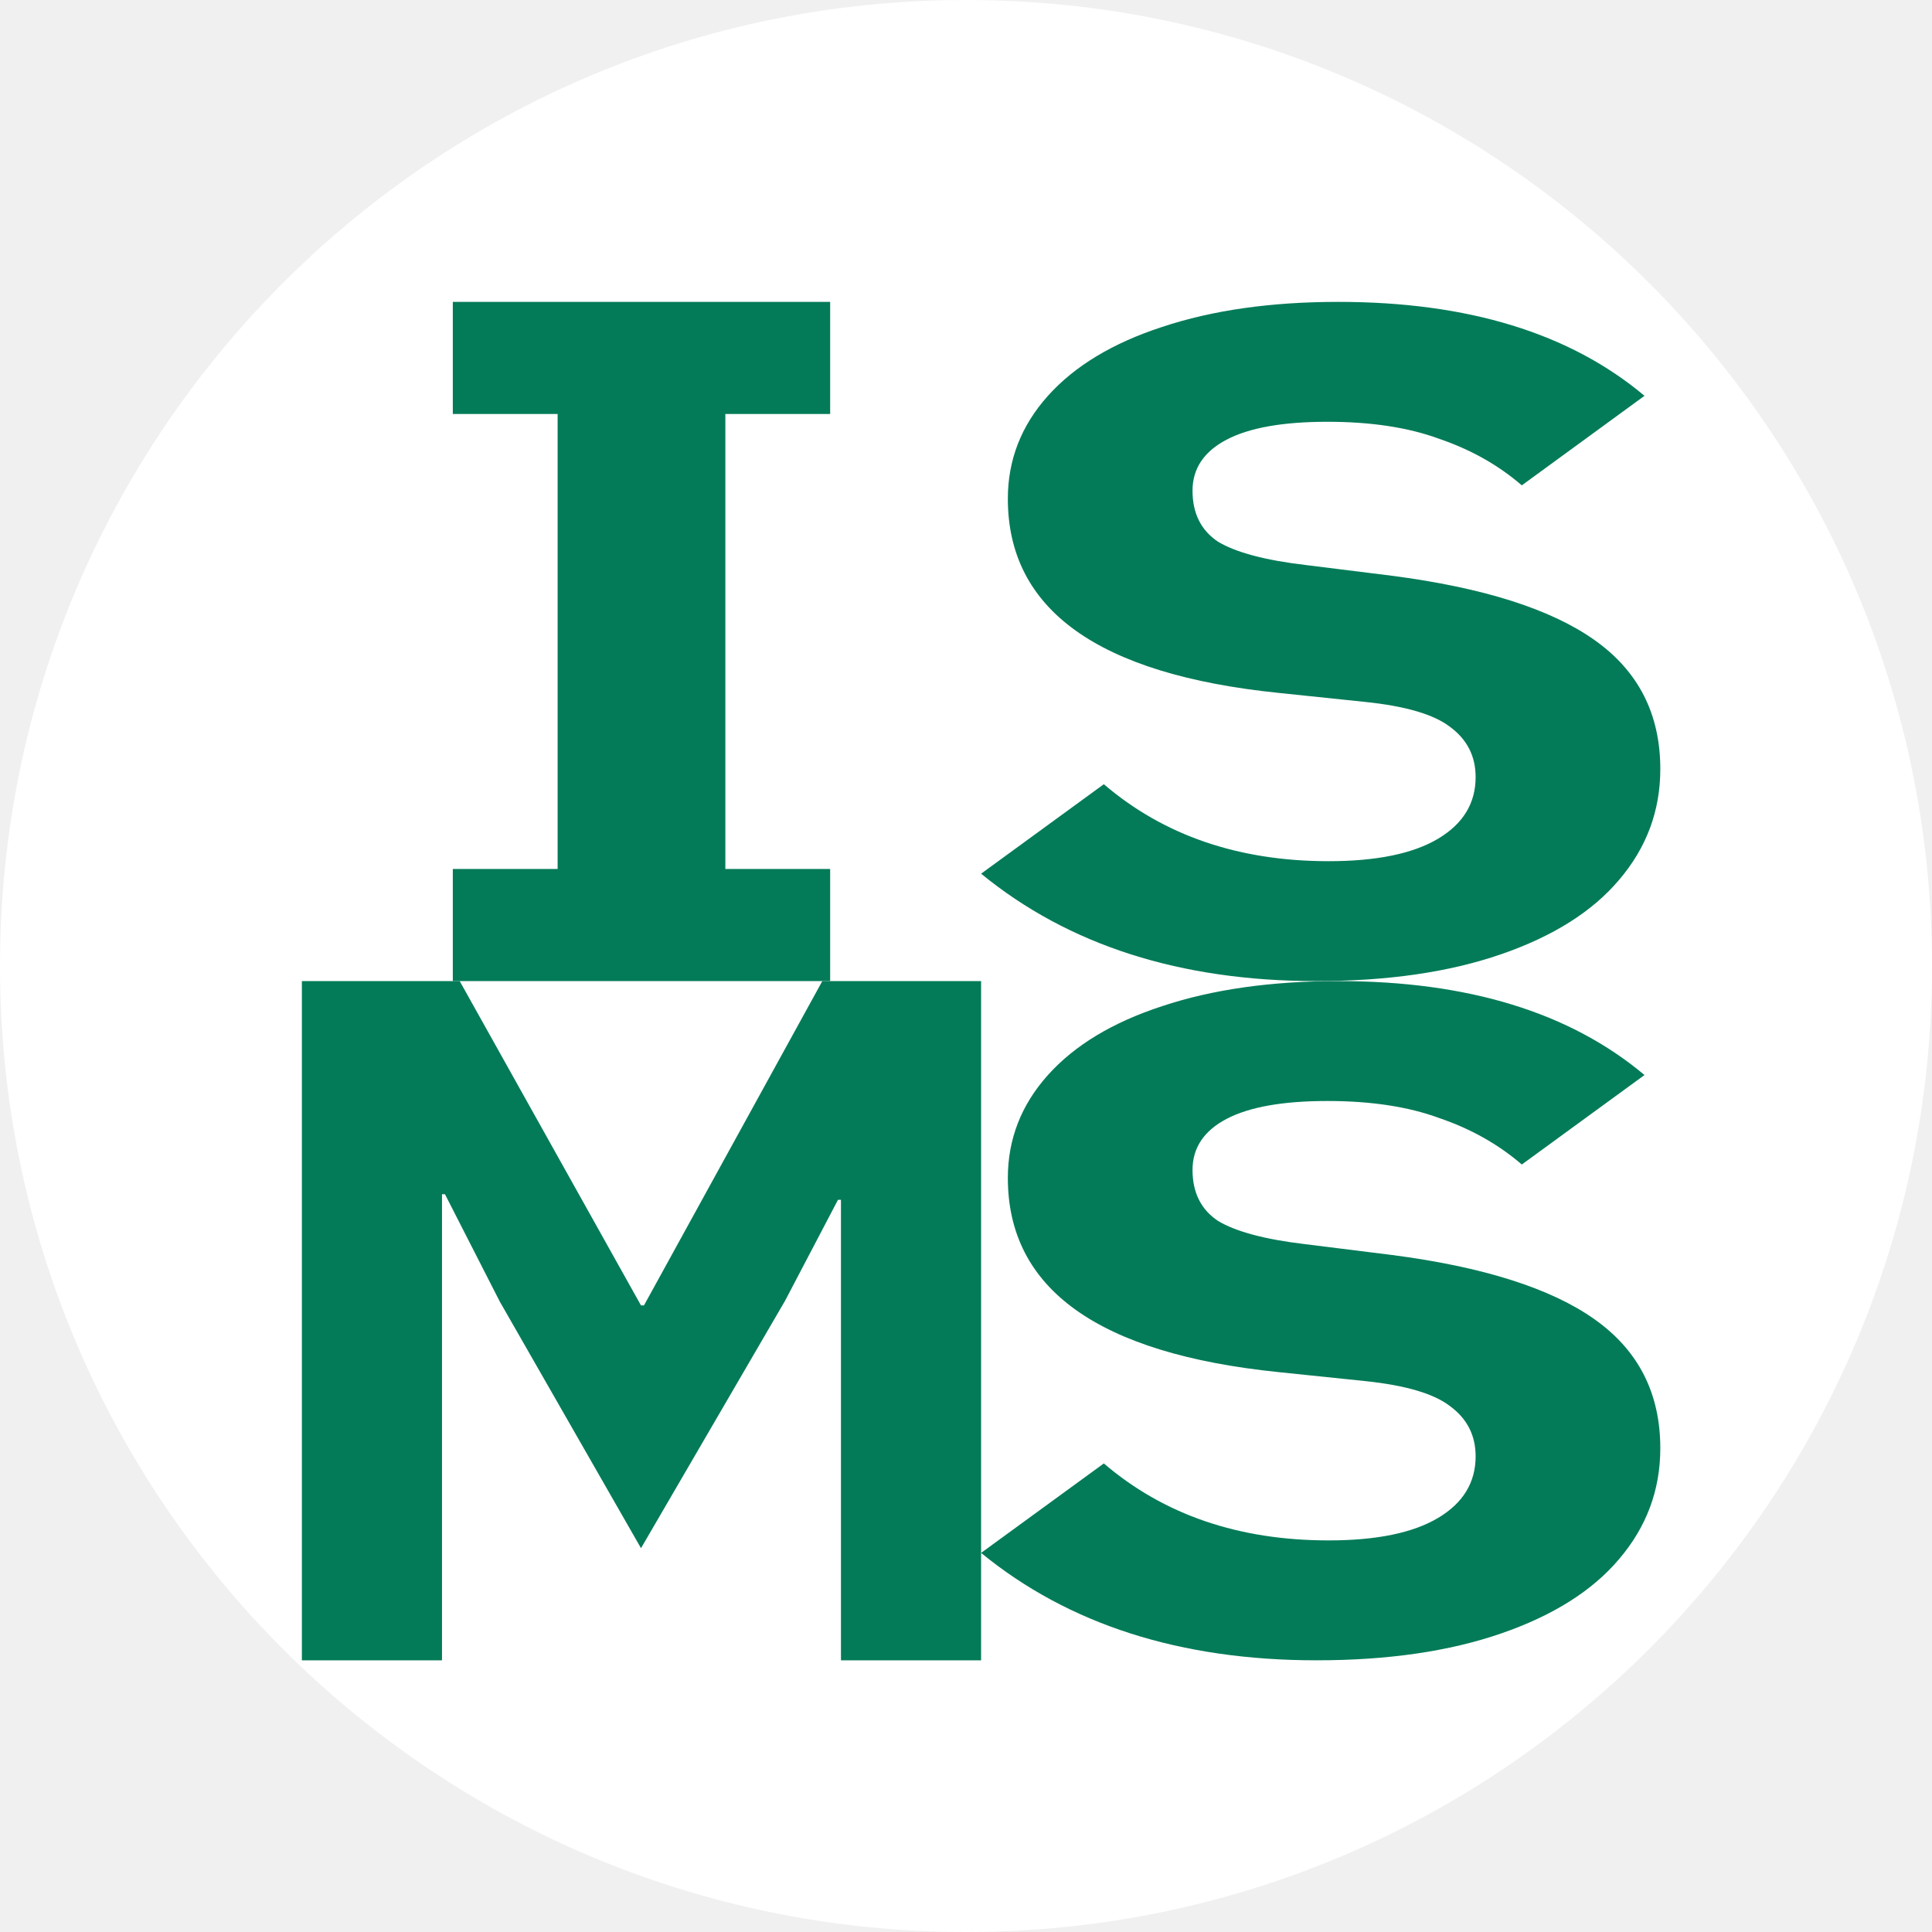
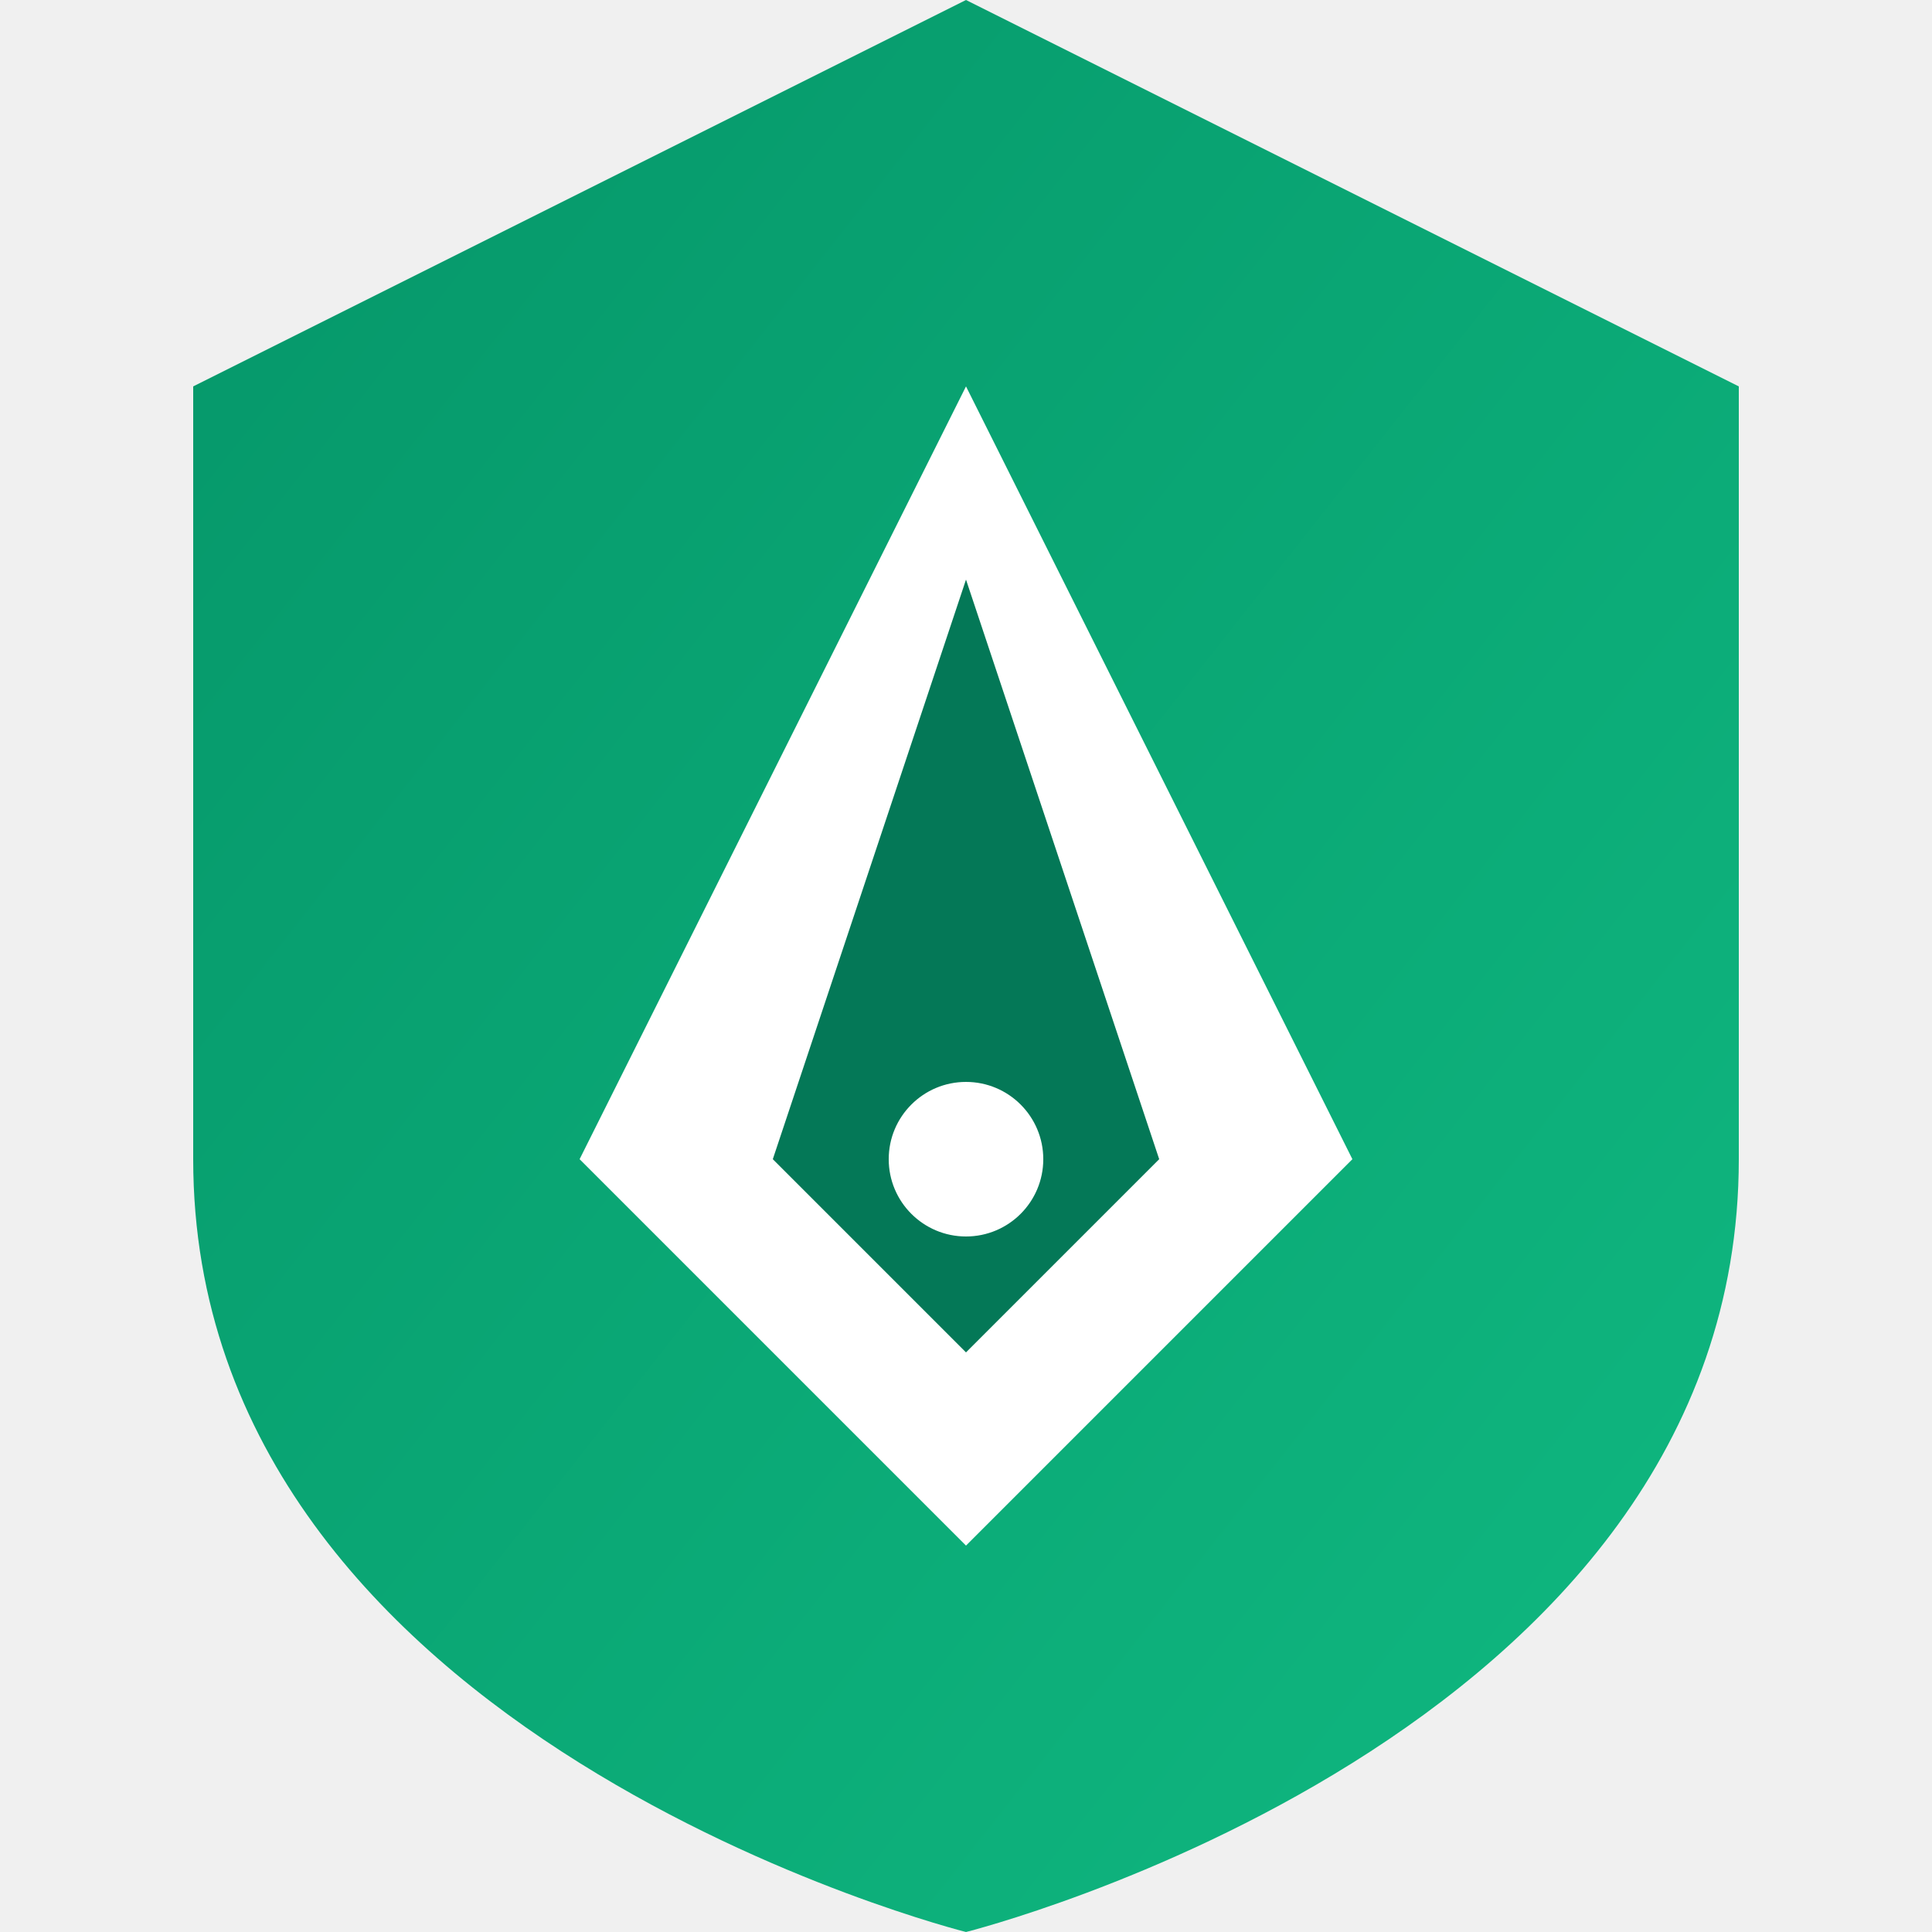
- <svg xmlns="http://www.w3.org/2000/svg" version="1.1" width="32" height="32">
-   <svg version="1.1" width="32" height="32">
-     <svg width="32" height="32" viewBox="0 0 32 32" fill="none">
-       <circle cx="16" cy="16" r="16" fill="white" />
-       <path d="M13.75 16.25H7.5V14.393H9.236V6.857H7.5V5H13.75V6.857H12.014V14.393H13.75V16.25Z" fill="#047B58" />
-       <path d="M21.805 16.25C19.55 16.25 17.699 15.657 16.25 14.471L18.283 12.989C19.276 13.839 20.517 14.264 22.006 14.264C22.797 14.264 23.401 14.14 23.817 13.893C24.233 13.646 24.441 13.305 24.441 12.871C24.441 12.525 24.3 12.248 24.018 12.04C23.75 11.833 23.28 11.695 22.61 11.626L21.181 11.477C18.189 11.171 16.693 10.099 16.693 8.261C16.693 7.619 16.914 7.05 17.357 6.556C17.8 6.062 18.43 5.682 19.249 5.415C20.081 5.138 21.053 5 22.167 5C24.314 5 26.004 5.519 27.238 6.556L25.206 8.039C24.817 7.703 24.36 7.446 23.837 7.268C23.327 7.08 22.71 6.986 21.986 6.986C21.248 6.986 20.691 7.085 20.315 7.283C19.94 7.48 19.752 7.762 19.752 8.127C19.752 8.503 19.893 8.785 20.174 8.972C20.47 9.15 20.953 9.279 21.623 9.358L23.052 9.536C24.568 9.733 25.689 10.089 26.413 10.603C27.138 11.117 27.5 11.828 27.5 12.737C27.5 13.429 27.272 14.041 26.816 14.575C26.373 15.099 25.722 15.509 24.864 15.805C24.005 16.102 22.985 16.25 21.805 16.25Z" fill="#047B58" />
-       <path d="M21.805 27.5C19.55 27.5 17.699 26.907 16.25 25.721L18.283 24.239C19.276 25.089 20.517 25.514 22.006 25.514C22.797 25.514 23.401 25.39 23.817 25.143C24.233 24.896 24.441 24.555 24.441 24.121C24.441 23.775 24.3 23.498 24.018 23.291C23.75 23.083 23.28 22.945 22.61 22.875L21.181 22.727C18.189 22.421 16.693 21.349 16.693 19.511C16.693 18.869 16.914 18.3 17.357 17.806C17.8 17.312 18.43 16.932 19.249 16.665C20.081 16.388 21.053 16.25 22.167 16.25C24.314 16.25 26.004 16.769 27.238 17.806L25.206 19.288C24.817 18.953 24.36 18.696 23.837 18.518C23.327 18.33 22.71 18.236 21.986 18.236C21.248 18.236 20.691 18.335 20.315 18.533C19.94 18.73 19.752 19.012 19.752 19.378C19.752 19.753 19.893 20.035 20.174 20.222C20.47 20.4 20.953 20.529 21.623 20.608L23.052 20.786C24.568 20.983 25.689 21.339 26.413 21.853C27.138 22.367 27.5 23.078 27.5 23.987C27.5 24.679 27.272 25.291 26.816 25.825C26.373 26.349 25.722 26.759 24.864 27.055C24.005 27.352 22.985 27.5 21.805 27.5Z" fill="#047B58" />
-       <path d="M7.321 27.5H5V16.25H7.614L10.617 21.622H10.666L13.62 16.25H16.25V27.5H13.929V19.872H13.88L13.003 21.545L10.617 25.643L8.279 21.56L7.37 19.78H7.321V27.5Z" fill="#047B58" />
+ <svg xmlns="http://www.w3.org/2000/svg" version="1.1" width="50" height="50">
+   <svg version="1.1" width="50" height="50">
+     <svg viewBox="0 0 50 50" width="50" height="50">
+       <defs>
+         <linearGradient id="shieldGradient-light" x1="0%" y1="0%" x2="100%" y2="100%">
+           <stop offset="0%" style="stop-color:#059669;stop-opacity:1" />
+           <stop offset="100%" style="stop-color:#10b981;stop-opacity:1" />
+         </linearGradient>
+         <linearGradient id="shieldGradient-dark" x1="0%" y1="0%" x2="100%" y2="100%">
+           <stop offset="0%" style="stop-color:#10b981;stop-opacity:1" />
+           <stop offset="100%" style="stop-color:#34d399;stop-opacity:1" />
+         </linearGradient>
+       </defs>
+       <g>
+         <path class="shield-light" d="M25 0 L45 10 L45 30 C45 45 25 50 25 50 C25 50 5 45 5 30 L5 10 L25 0 Z" fill="url(#shieldGradient-light)" />
+         <path class="shield-dark" d="M25 0 L45 10 L45 30 C45 45 25 50 25 50 C25 50 5 45 5 30 L5 10 L25 0 Z" fill="url(#shieldGradient-dark)" display="none" />
+         <path d="M25 10 L35 30 L25 40 L15 30 L25 10 Z" fill="#ffffff" />
+         <path d="M25 15 L30 30 L25 35 L20 30 L25 15 Z" class="accent-color" fill="#047857" />
+         <circle cx="25" cy="30" r="2" fill="#ffffff" />
+       </g>
+       <style>
+     /* ダークモード時のスタイル適用 */
+     @media (prefers-color-scheme: dark) {
+       .shield-light { display: none; }
+       .shield-dark { display: inline; }
+       .accent-color { fill: #059669; }
+     }
+   </style>
    </svg>
  </svg>
  <style>@media (prefers-color-scheme: light) { :root { filter: none; } }
@media (prefers-color-scheme: dark) { :root { filter: none; } }
</style>
</svg>
